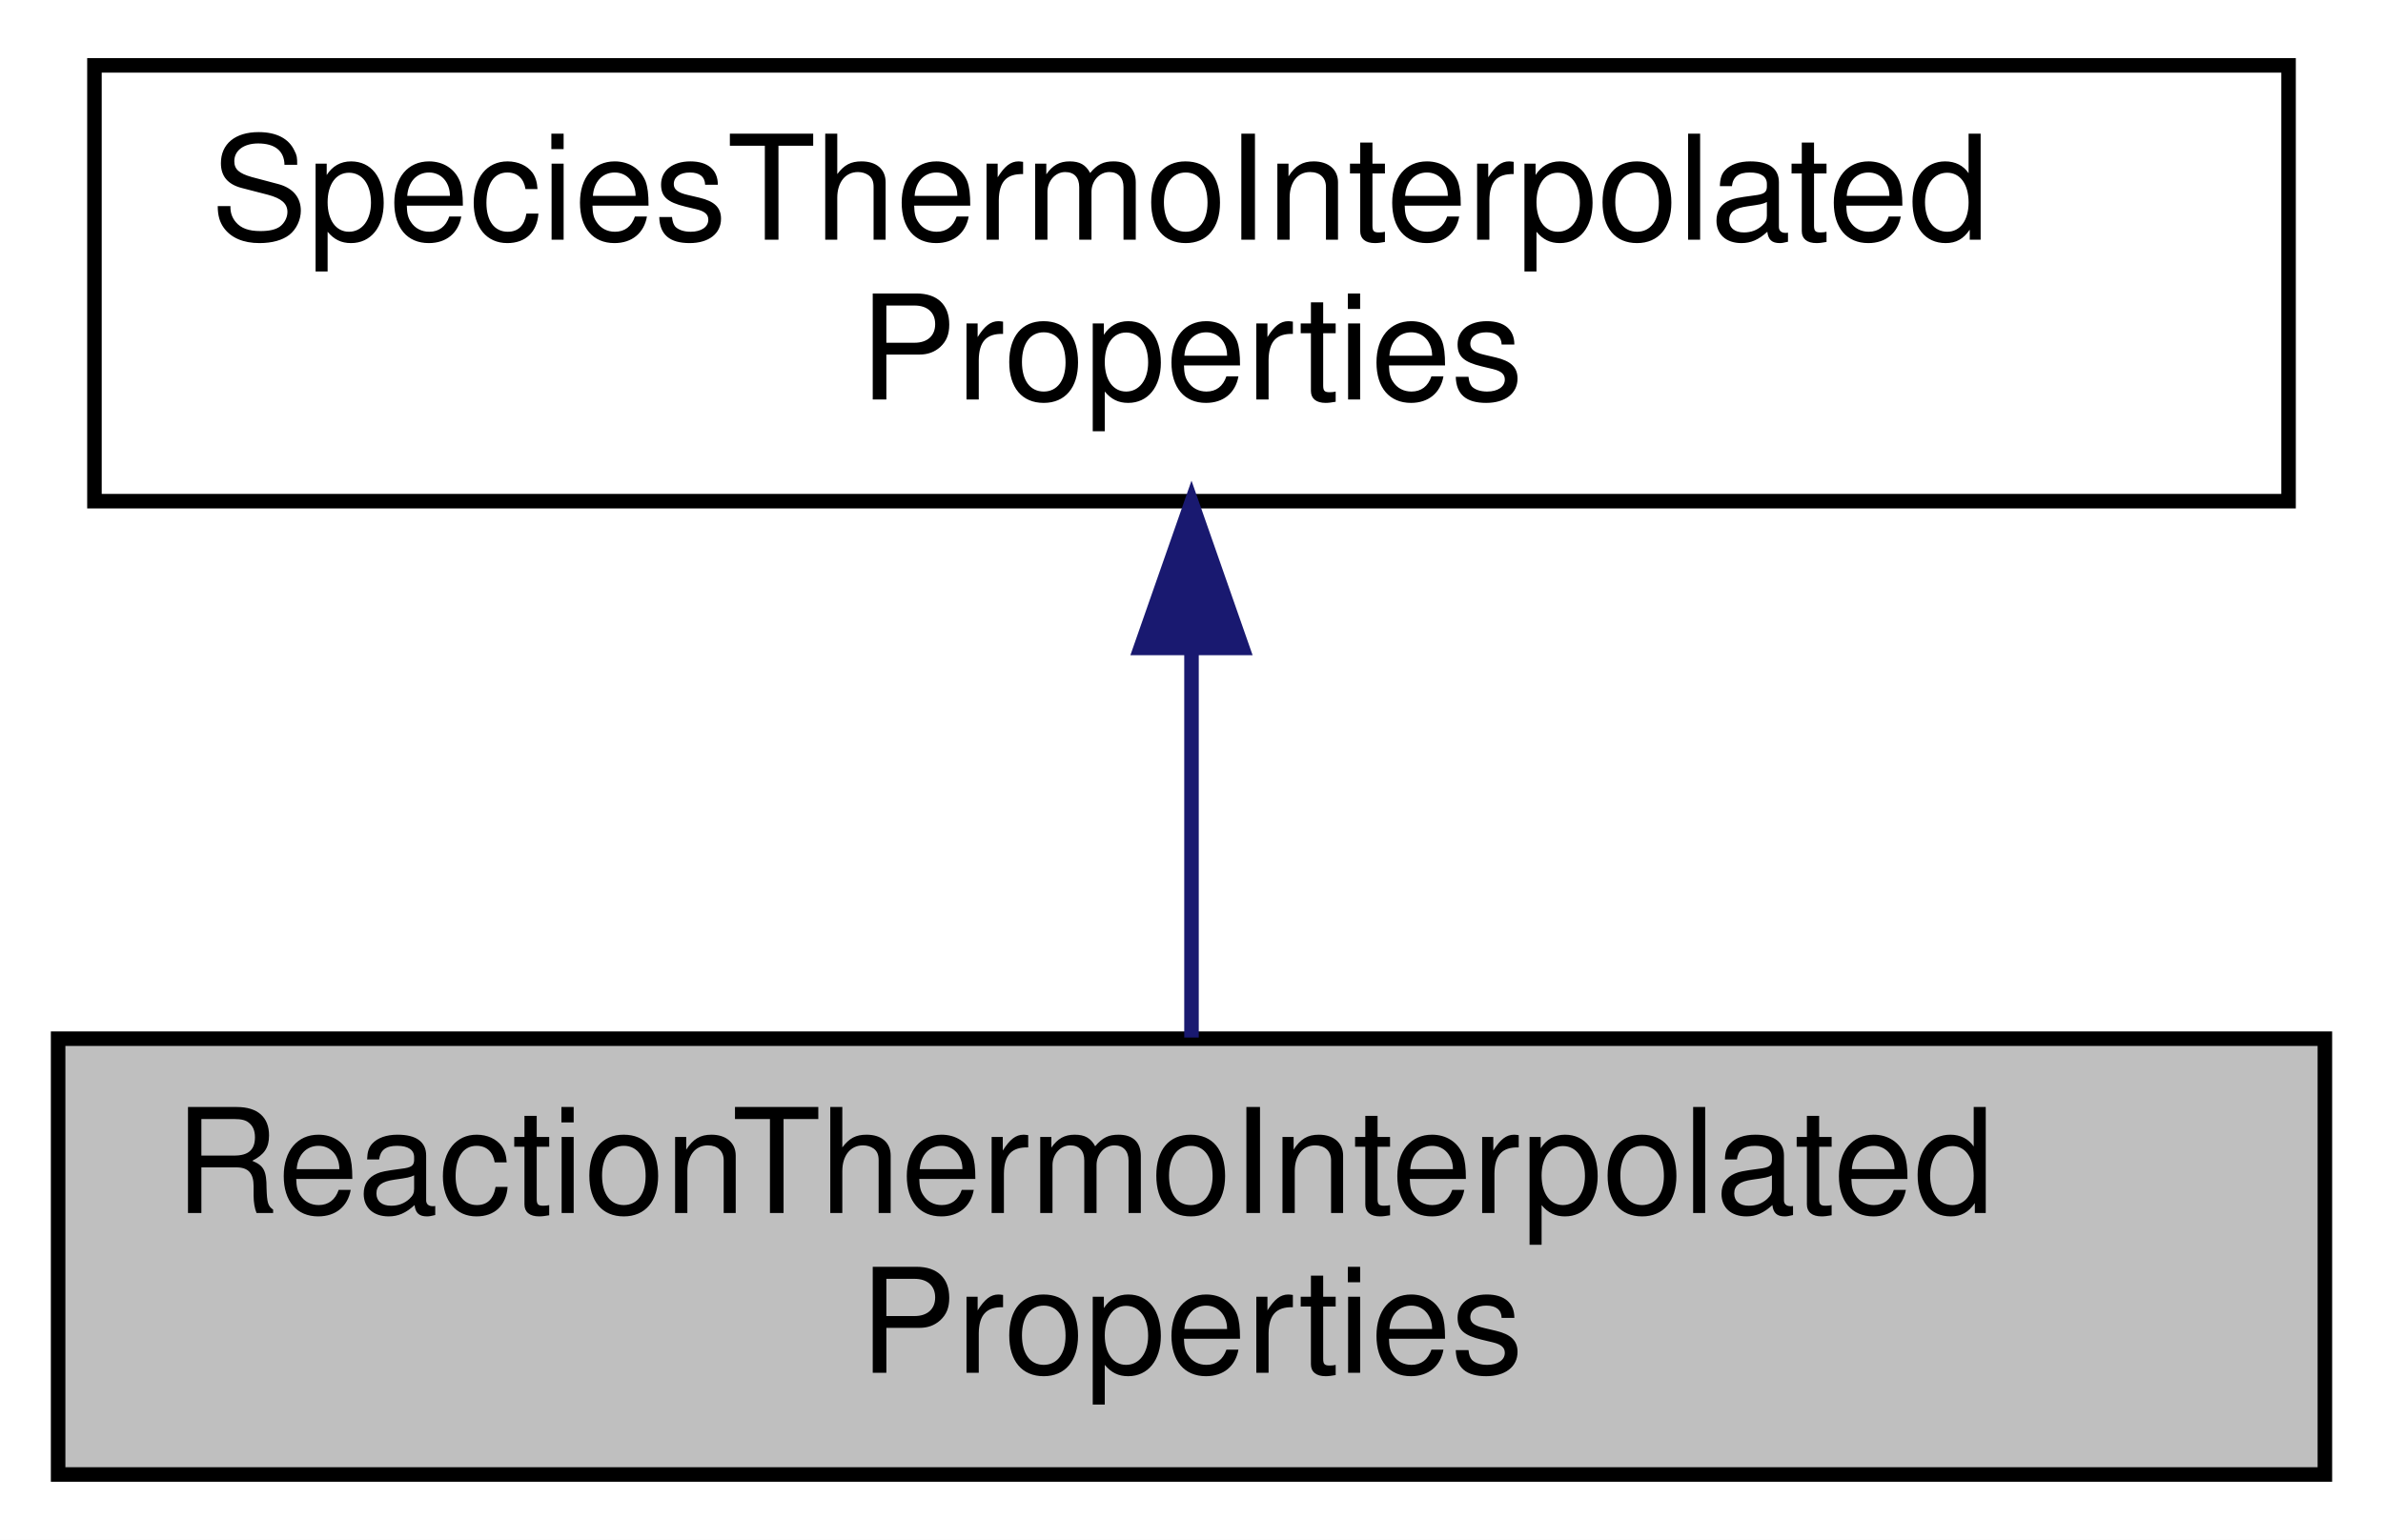
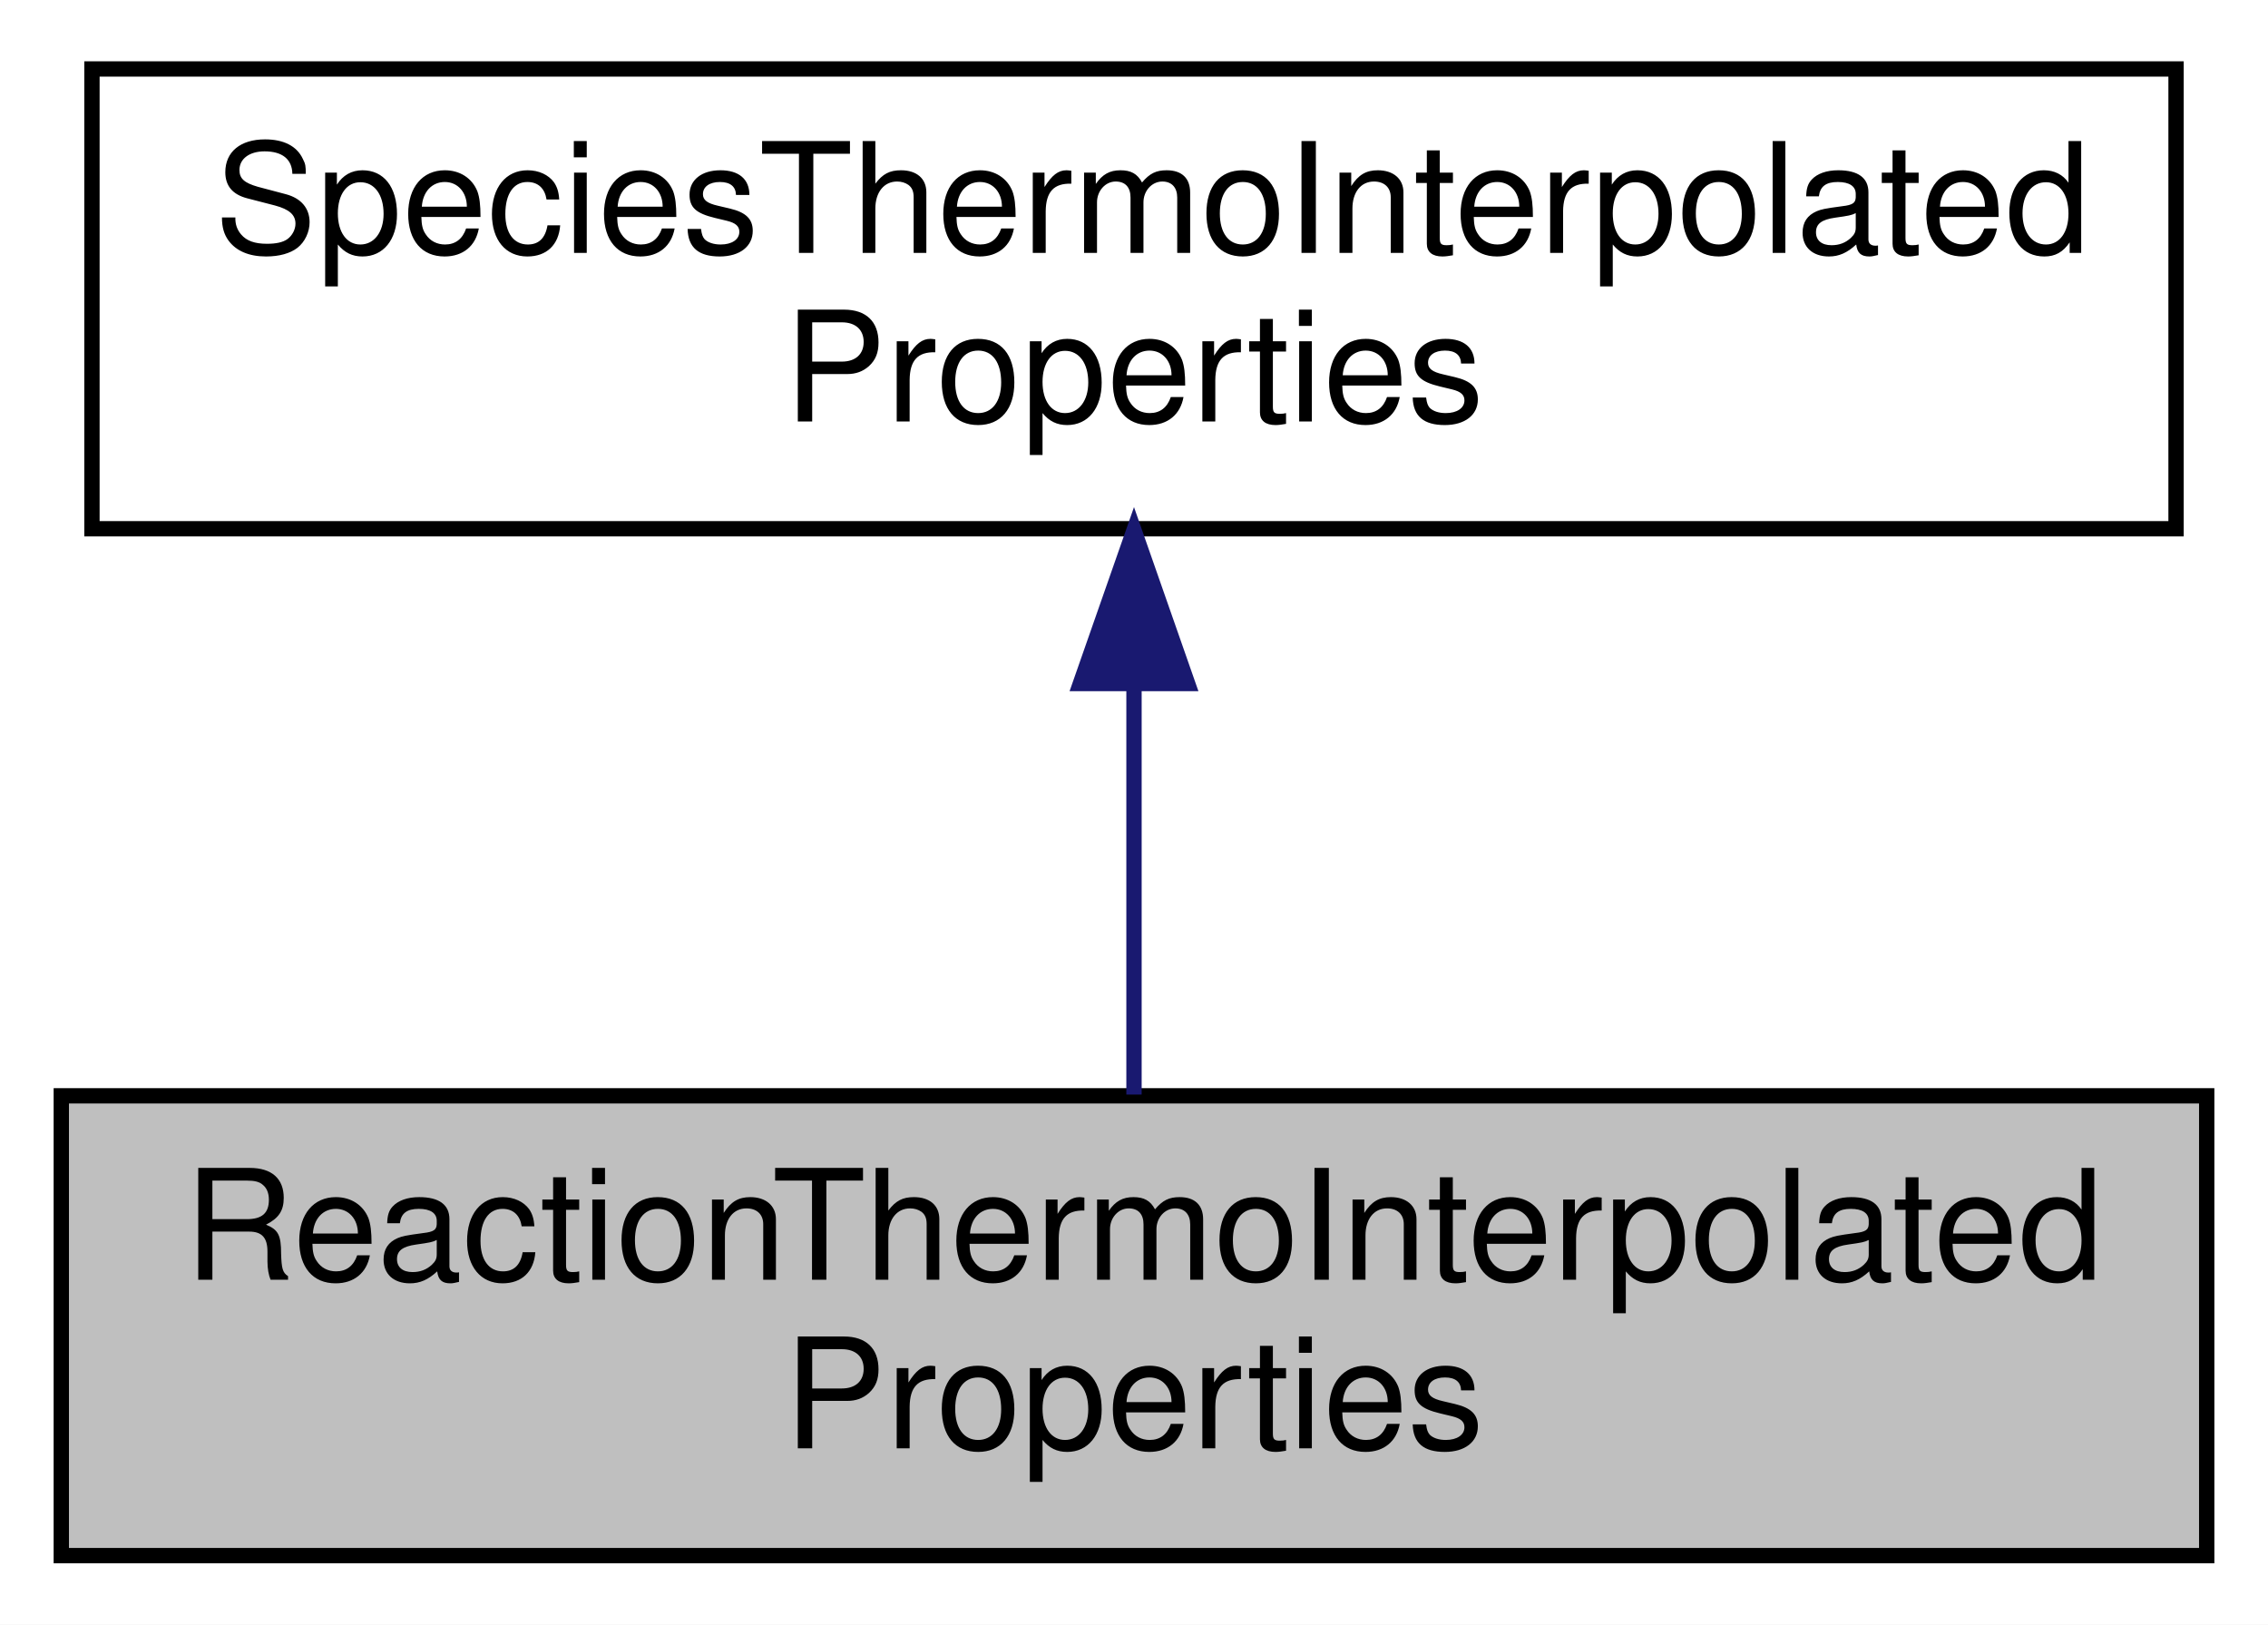
- <svg xmlns="http://www.w3.org/2000/svg" xmlns:xlink="http://www.w3.org/1999/xlink" width="164pt" height="106pt" viewBox="0.00 0.00 164.00 106.00">
+ <svg xmlns="http://www.w3.org/2000/svg" xmlns:xlink="http://www.w3.org/1999/xlink" width="148pt" height="106pt" viewBox="0.00 0.00 148.00 106.00">
  <g id="graph0" class="graph" transform="scale(1 1) rotate(0) translate(4 102)">
-     <polygon fill="white" stroke="transparent" points="-4,4 -4,-102 160,-102 160,4 -4,4" />
+     <polygon fill="white" stroke="transparent" points="-4,4 -4,-102 144,-102 144,4 -4,4" />
    <g id="node1" class="node">
      <g id="a_node1">
        <a xlink:title="A type for storing thermodynamic properties of a reaction over a range of temperatures and pressures.">
-           <polygon fill="#bfbfbf" stroke="black" points="0,-0.5 0,-30.5 156,-30.5 156,-0.5 0,-0.5" />
+           <polygon fill="#bfbfbf" stroke="black" points="0,-0.5 0,-30.5 140,-30.5 140,-0.5 0,-0.5" />
          <text text-anchor="start" x="8" y="-18.5" font-family="Helvetica,sans-Serif" font-size="10.00">ReactionThermoInterpolated</text>
-           <text text-anchor="middle" x="78" y="-7.5" font-family="Helvetica,sans-Serif" font-size="10.00">Properties</text>
+           <text text-anchor="middle" x="70" y="-7.5" font-family="Helvetica,sans-Serif" font-size="10.00">Properties</text>
        </a>
      </g>
    </g>
    <g id="node2" class="node">
      <g id="a_node2">
        <a xlink:href="structReaktoro_1_1SpeciesThermoInterpolatedProperties.html" target="_top" xlink:title="A type for storing thermodynamic properties of a species over a range of temperatures and pressures.">
-           <polygon fill="white" stroke="black" points="2.5,-67.5 2.5,-97.5 153.5,-97.5 153.5,-67.5 2.5,-67.5" />
-           <text text-anchor="start" x="10.5" y="-85.5" font-family="Helvetica,sans-Serif" font-size="10.00">SpeciesThermoInterpolated</text>
-           <text text-anchor="middle" x="78" y="-74.5" font-family="Helvetica,sans-Serif" font-size="10.00">Properties</text>
+           <polygon fill="white" stroke="black" points="2,-67.5 2,-97.5 138,-97.5 138,-67.5 2,-67.5" />
+           <text text-anchor="start" x="10" y="-85.5" font-family="Helvetica,sans-Serif" font-size="10.00">SpeciesThermoInterpolated</text>
+           <text text-anchor="middle" x="70" y="-74.5" font-family="Helvetica,sans-Serif" font-size="10.00">Properties</text>
        </a>
      </g>
    </g>
    <g id="edge1" class="edge">
-       <path fill="none" stroke="midnightblue" d="M78,-57.11C78,-48.15 78,-38.32 78,-30.58" />
-       <polygon fill="midnightblue" stroke="midnightblue" points="74.5,-57.4 78,-67.4 81.5,-57.4 74.5,-57.4" />
+       <path fill="none" stroke="midnightblue" d="M70,-57.11C70,-48.15 70,-38.32 70,-30.58" />
+       <polygon fill="midnightblue" stroke="midnightblue" points="66.5,-57.4 70,-67.4 73.5,-57.4 66.5,-57.4" />
    </g>
  </g>
</svg>
